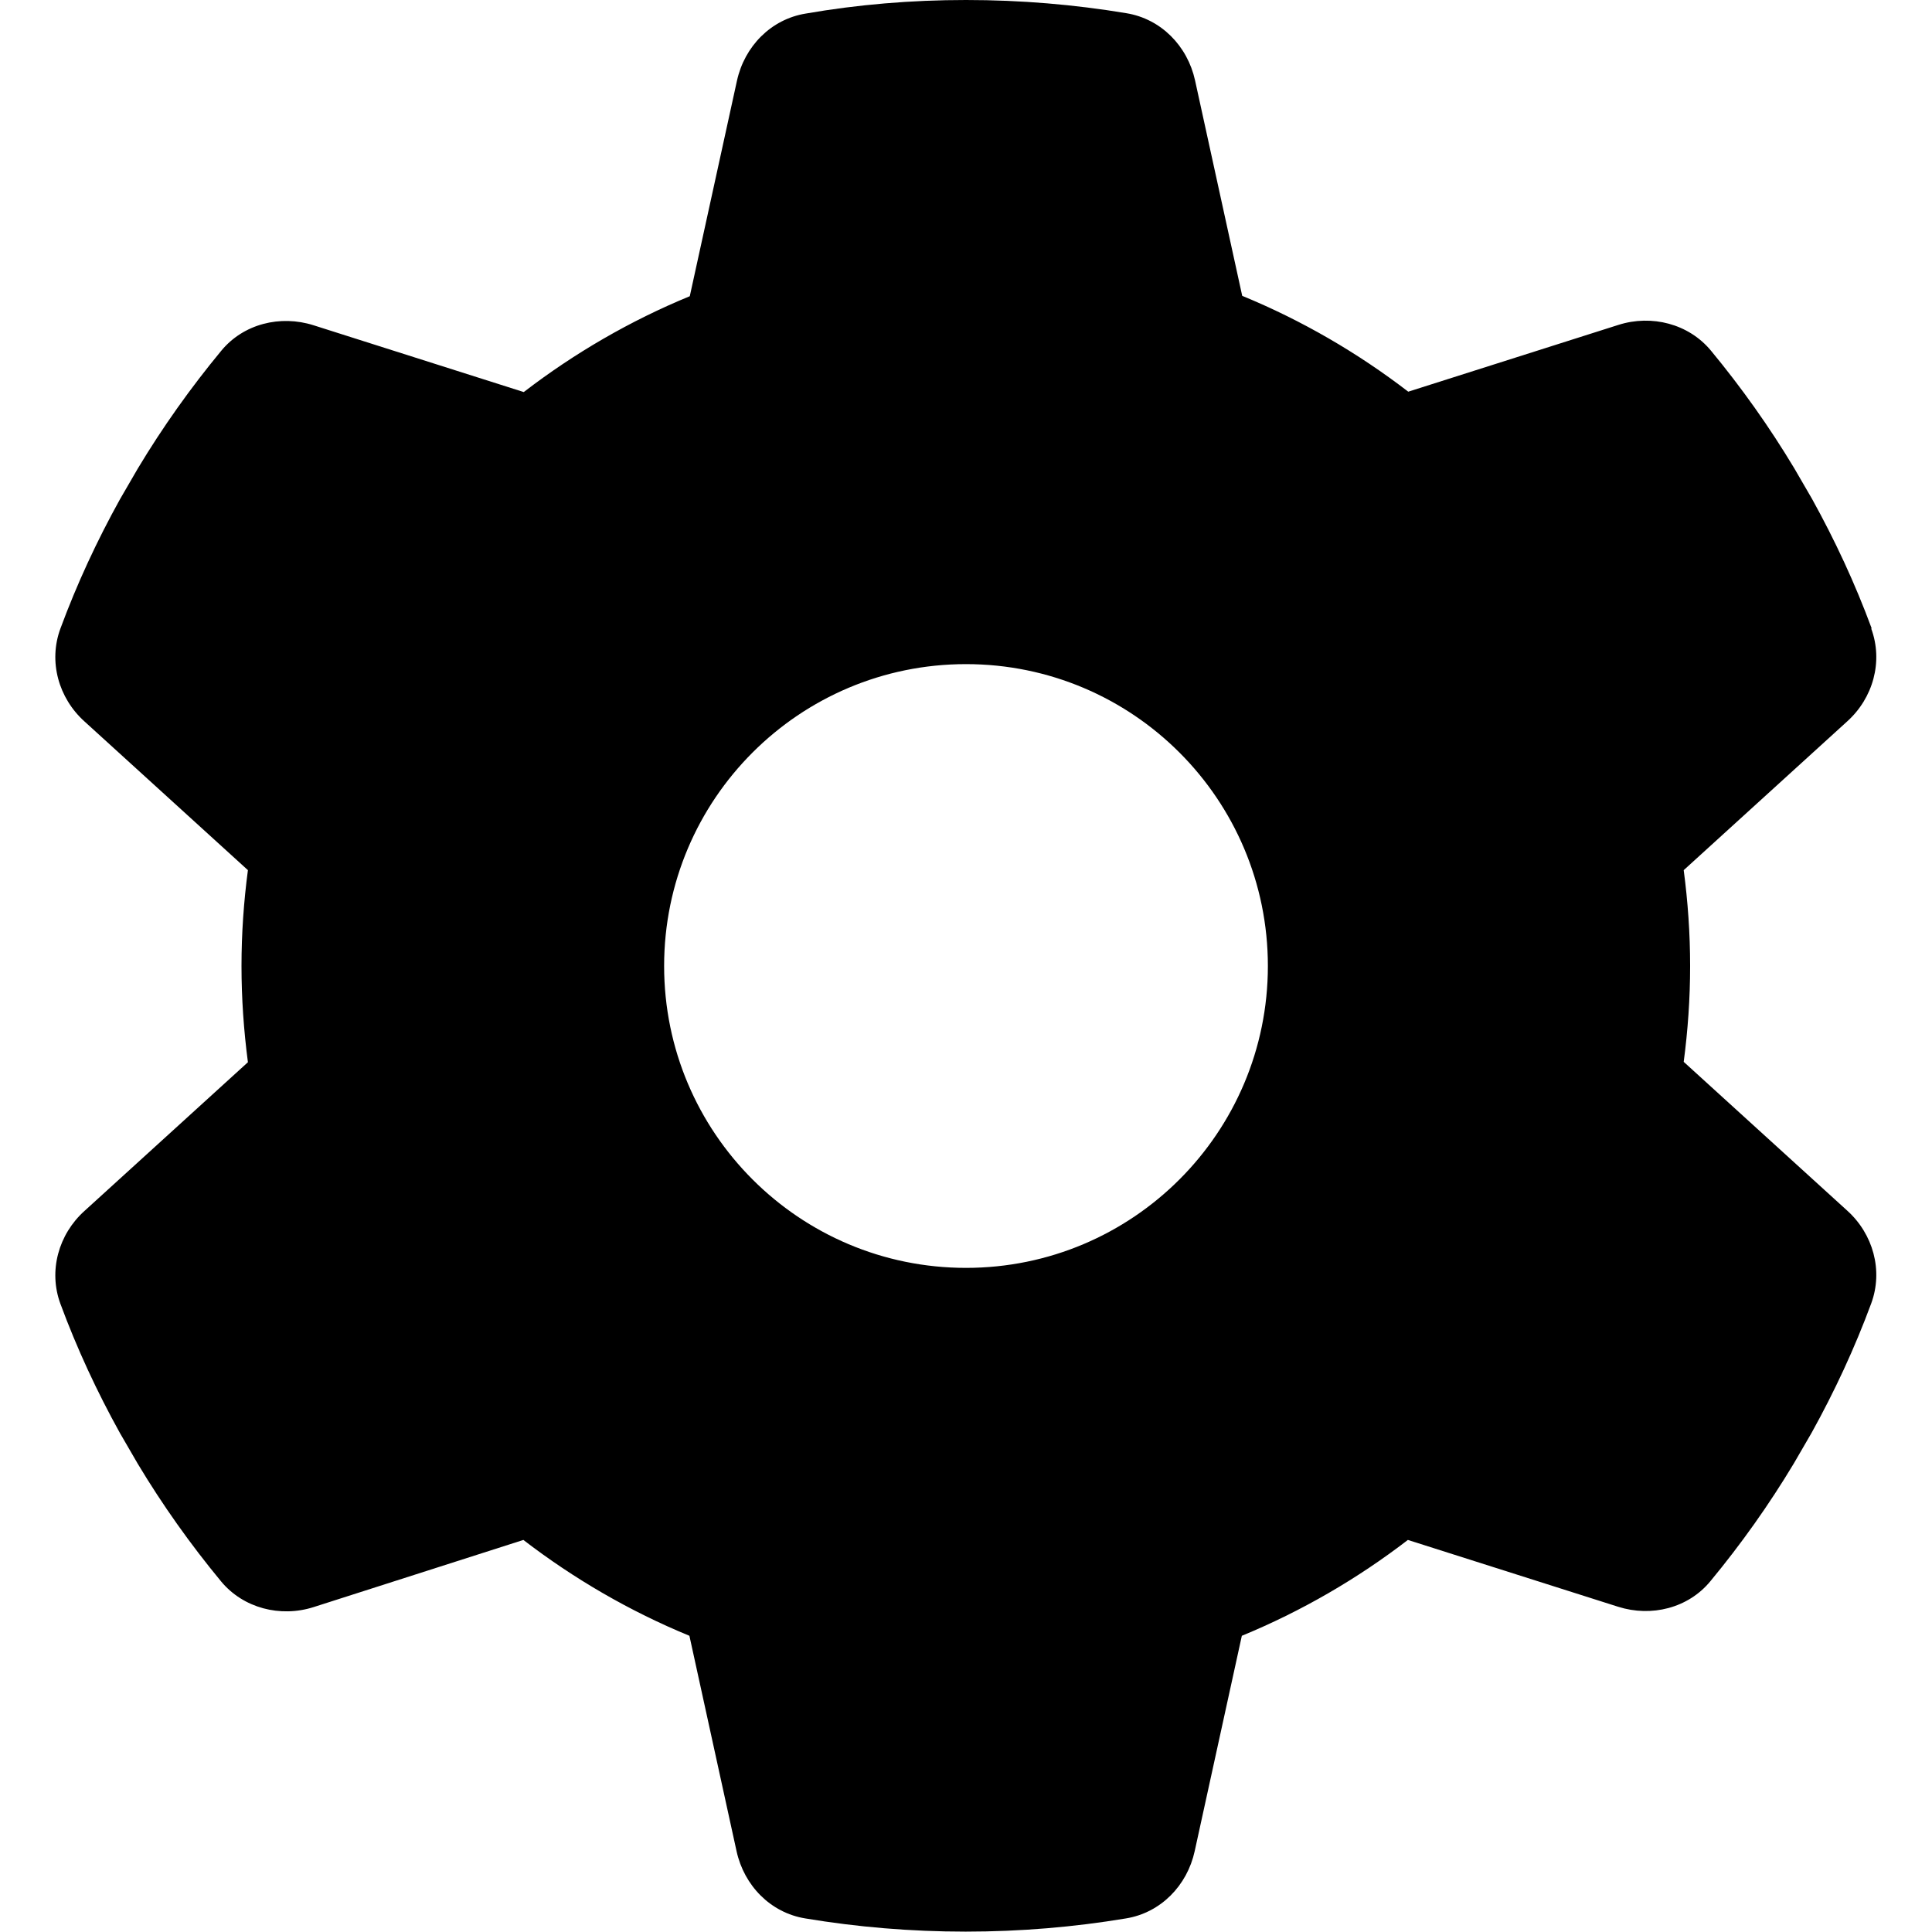
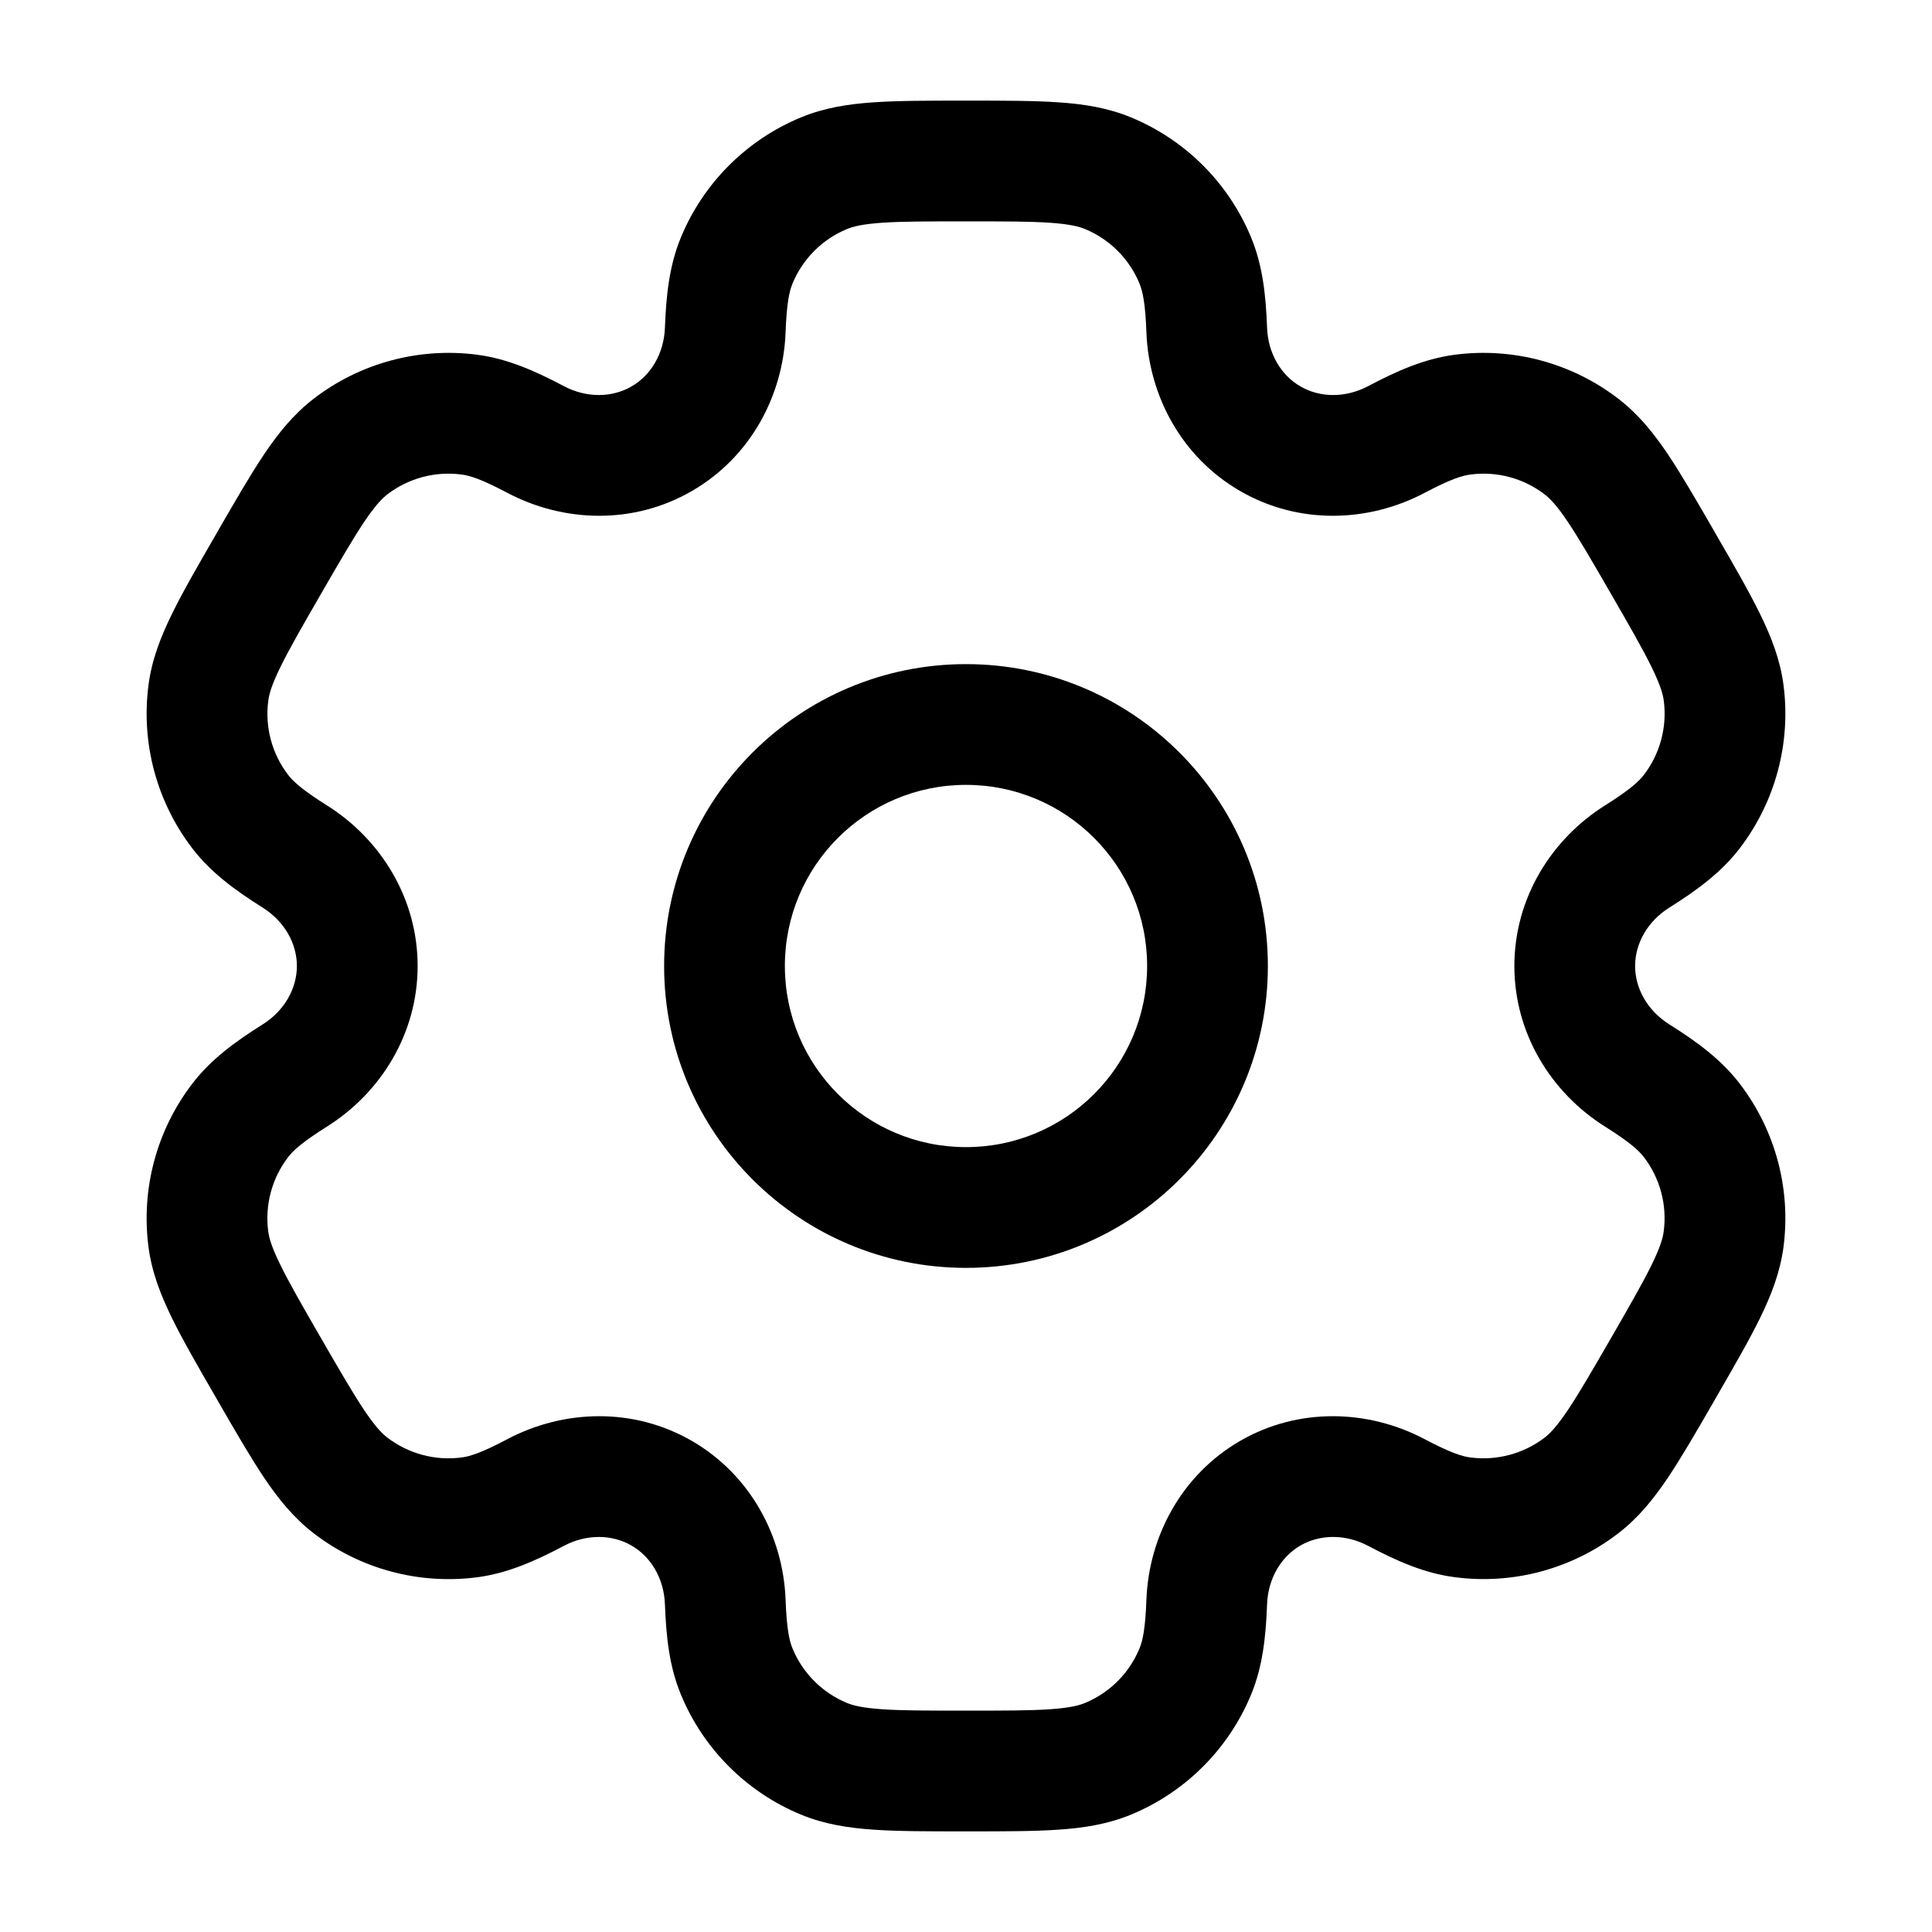
- <svg xmlns="http://www.w3.org/2000/svg" viewBox="0 0 512 512">
-   <path d="M495.9 166.6c3.2 8.7 .5 18.4-6.4 24.6l-43.3 39.4c1.1 8.3 1.7 16.8 1.7 25.4s-.6 17.1-1.7 25.4l43.3 39.4c6.9 6.2 9.6 15.9 6.4 24.6c-4.4 11.9-9.7 23.3-15.8 34.3l-4.7 8.1c-6.6 11-14 21.4-22.1 31.2c-5.9 7.2-15.7 9.6-24.5 6.8l-55.7-17.7c-13.4 10.3-28.2 18.9-44 25.4l-12.5 57.1c-2 9.1-9 16.3-18.2 17.8c-13.8 2.3-28 3.5-42.5 3.5s-28.7-1.2-42.5-3.5c-9.2-1.5-16.2-8.7-18.2-17.8l-12.5-57.1c-15.8-6.5-30.6-15.1-44-25.4L83.1 425.9c-8.8 2.8-18.6 .3-24.5-6.8c-8.1-9.8-15.5-20.2-22.1-31.2l-4.7-8.1c-6.1-11-11.4-22.4-15.8-34.3c-3.2-8.7-.5-18.4 6.4-24.6l43.3-39.4C64.6 273.1 64 264.6 64 256s.6-17.1 1.7-25.4L22.4 191.2c-6.9-6.2-9.6-15.9-6.4-24.6c4.4-11.9 9.7-23.3 15.8-34.3l4.7-8.1c6.6-11 14-21.4 22.1-31.2c5.9-7.2 15.7-9.6 24.5-6.8l55.7 17.7c13.4-10.3 28.2-18.9 44-25.4l12.5-57.1c2-9.1 9-16.3 18.2-17.8C227.3 1.2 241.5 0 256 0s28.7 1.2 42.5 3.5c9.2 1.5 16.2 8.7 18.2 17.8l12.5 57.1c15.8 6.5 30.6 15.1 44 25.4l55.7-17.7c8.8-2.8 18.6-.3 24.5 6.8c8.1 9.8 15.5 20.2 22.1 31.2l4.7 8.1c6.1 11 11.4 22.4 15.8 34.3zM256 336a80 80 0 1 0 0-160 80 80 0 1 0 0 160z" />
+ <svg xmlns="http://www.w3.org/2000/svg" width="800px" height="800px" viewBox="0 0 24 24" fill="none">
+   <g id="SVGRepo_bgCarrier" stroke-width="0" />
+   <g id="SVGRepo_tracerCarrier" stroke-linecap="round" stroke-linejoin="round" />
+   <g id="SVGRepo_iconCarrier">
+     <path fill-rule="evenodd" clip-rule="evenodd" d="M12 8.25C9.929 8.25 8.25 9.929 8.25 12C8.25 14.071 9.929 15.75 12 15.75C14.071 15.75 15.75 14.071 15.75 12C15.75 9.929 14.071 8.25 12 8.25ZM9.75 12C9.75 10.757 10.757 9.75 12 9.75C13.243 9.75 14.25 10.757 14.25 12C14.25 13.243 13.243 14.25 12 14.25C10.757 14.25 9.75 13.243 9.75 12Z" fill="#000000" />
+     <path fill-rule="evenodd" clip-rule="evenodd" d="M11.975 1.25C11.53 1.25 11.159 1.25 10.855 1.271C10.537 1.292 10.238 1.339 9.948 1.459C9.274 1.738 8.738 2.274 8.459 2.948C8.314 3.298 8.275 3.668 8.26 4.07C8.248 4.393 8.085 4.663 7.844 4.801C7.603 4.94 7.288 4.947 7.003 4.796C6.647 4.608 6.307 4.457 5.931 4.407C5.208 4.312 4.476 4.508 3.898 4.952C3.648 5.144 3.458 5.38 3.281 5.643C3.111 5.897 2.925 6.218 2.703 6.603L2.678 6.647C2.455 7.032 2.27 7.353 2.136 7.627C1.996 7.913 1.886 8.195 1.845 8.507C1.75 9.23 1.946 9.961 2.39 10.54C2.621 10.841 2.922 11.06 3.262 11.274C3.536 11.446 3.688 11.722 3.688 12C3.688 12.278 3.536 12.554 3.262 12.726C2.922 12.94 2.621 13.159 2.39 13.46C1.946 14.039 1.75 14.77 1.845 15.493C1.886 15.805 1.996 16.087 2.136 16.373C2.27 16.647 2.455 16.968 2.678 17.353L2.703 17.397C2.925 17.782 3.111 18.103 3.281 18.357C3.458 18.62 3.648 18.856 3.898 19.048C4.476 19.492 5.208 19.688 5.931 19.593C6.307 19.543 6.647 19.392 7.003 19.204C7.288 19.053 7.603 19.06 7.844 19.199C8.085 19.337 8.248 19.607 8.26 19.93C8.275 20.332 8.314 20.702 8.459 21.052C8.738 21.726 9.274 22.262 9.948 22.541C10.238 22.661 10.537 22.708 10.855 22.729C11.159 22.75 11.53 22.75 11.975 22.75H12.025C12.47 22.75 12.841 22.75 13.145 22.729C13.463 22.708 13.762 22.661 14.052 22.541C14.726 22.262 15.262 21.726 15.541 21.052C15.686 20.702 15.725 20.332 15.74 19.93C15.752 19.607 15.915 19.337 16.156 19.198C16.397 19.06 16.712 19.053 16.997 19.204C17.353 19.392 17.693 19.543 18.069 19.592C18.792 19.688 19.524 19.492 20.102 19.048C20.352 18.856 20.542 18.62 20.719 18.357C20.889 18.103 21.075 17.782 21.297 17.397L21.322 17.353C21.544 16.968 21.73 16.647 21.864 16.373C22.004 16.087 22.113 15.805 22.155 15.493C22.25 14.77 22.054 14.038 21.61 13.46C21.379 13.159 21.078 12.94 20.738 12.726C20.464 12.554 20.312 12.278 20.312 12C20.312 11.722 20.464 11.446 20.738 11.274C21.078 11.06 21.379 10.841 21.61 10.54C22.054 9.961 22.25 9.23 22.155 8.507C22.114 8.195 22.004 7.913 21.864 7.627C21.73 7.353 21.545 7.032 21.322 6.647L21.297 6.603C21.075 6.218 20.889 5.897 20.719 5.643C20.542 5.38 20.352 5.144 20.102 4.952C19.524 4.508 18.792 4.312 18.069 4.407C17.693 4.457 17.353 4.608 16.997 4.796C16.712 4.947 16.397 4.94 16.156 4.801C15.915 4.663 15.752 4.393 15.74 4.07C15.725 3.668 15.686 3.298 15.541 2.948C15.262 2.274 14.726 1.738 14.052 1.459C13.762 1.339 13.463 1.292 13.145 1.271C12.841 1.25 12.47 1.25 12.025 1.25H11.975ZM10.522 2.845C10.599 2.813 10.716 2.784 10.957 2.767C11.204 2.75 11.524 2.75 12 2.75C12.476 2.75 12.796 2.75 13.043 2.767C13.284 2.784 13.401 2.813 13.478 2.845C13.785 2.972 14.028 3.215 14.155 3.522C14.195 3.618 14.228 3.769 14.241 4.126C14.271 4.918 14.68 5.681 15.406 6.1C16.132 6.52 16.997 6.492 17.698 6.122C18.014 5.955 18.161 5.908 18.265 5.895C18.594 5.851 18.926 5.94 19.189 6.142C19.255 6.193 19.34 6.28 19.474 6.48C19.613 6.686 19.773 6.963 20.011 7.375C20.249 7.787 20.408 8.064 20.517 8.287C20.623 8.504 20.657 8.62 20.668 8.703C20.711 9.032 20.622 9.364 20.42 9.627C20.356 9.71 20.242 9.814 19.94 10.004C19.268 10.426 18.812 11.162 18.812 12C18.812 12.838 19.268 13.574 19.94 13.996C20.242 14.186 20.356 14.29 20.42 14.373C20.622 14.636 20.711 14.968 20.667 15.297C20.657 15.38 20.623 15.496 20.517 15.713C20.408 15.935 20.249 16.212 20.011 16.625C19.773 17.037 19.612 17.314 19.474 17.52C19.339 17.72 19.255 17.807 19.189 17.858C18.926 18.059 18.594 18.148 18.265 18.105C18.161 18.092 18.014 18.045 17.698 17.878C16.997 17.508 16.132 17.48 15.406 17.899C14.68 18.319 14.271 19.082 14.241 19.874C14.228 20.231 14.195 20.382 14.155 20.478C14.028 20.785 13.785 21.028 13.478 21.155C13.401 21.187 13.284 21.216 13.043 21.233C12.796 21.25 12.476 21.25 12 21.25C11.524 21.25 11.204 21.25 10.957 21.233C10.716 21.216 10.599 21.187 10.522 21.155C10.215 21.028 9.972 20.785 9.845 20.478C9.805 20.382 9.772 20.231 9.759 19.874C9.729 19.082 9.32 18.319 8.594 17.899C7.868 17.48 7.003 17.508 6.302 17.878C5.986 18.045 5.839 18.092 5.735 18.105C5.406 18.149 5.074 18.059 4.811 17.858C4.745 17.807 4.66 17.72 4.526 17.52C4.388 17.314 4.227 17.037 3.989 16.625C3.751 16.213 3.592 15.936 3.483 15.713C3.376 15.496 3.343 15.38 3.332 15.297C3.289 14.968 3.378 14.636 3.58 14.373C3.644 14.29 3.758 14.186 4.06 13.996C4.732 13.574 5.188 12.838 5.188 12C5.188 11.162 4.732 10.426 4.06 10.004C3.758 9.814 3.644 9.71 3.58 9.627C3.378 9.364 3.289 9.031 3.333 8.703C3.343 8.62 3.377 8.504 3.483 8.287C3.592 8.064 3.751 7.787 3.989 7.375C4.227 6.963 4.388 6.686 4.526 6.48C4.661 6.28 4.745 6.193 4.811 6.142C5.074 5.94 5.406 5.851 5.735 5.895C5.839 5.908 5.986 5.955 6.302 6.122C7.003 6.492 7.868 6.52 8.594 6.1C9.32 5.681 9.729 4.918 9.759 4.126C9.772 3.769 9.805 3.618 9.845 3.522C9.972 3.215 10.215 2.972 10.522 2.845Z" fill="#000000" />
+   </g>
</svg>
